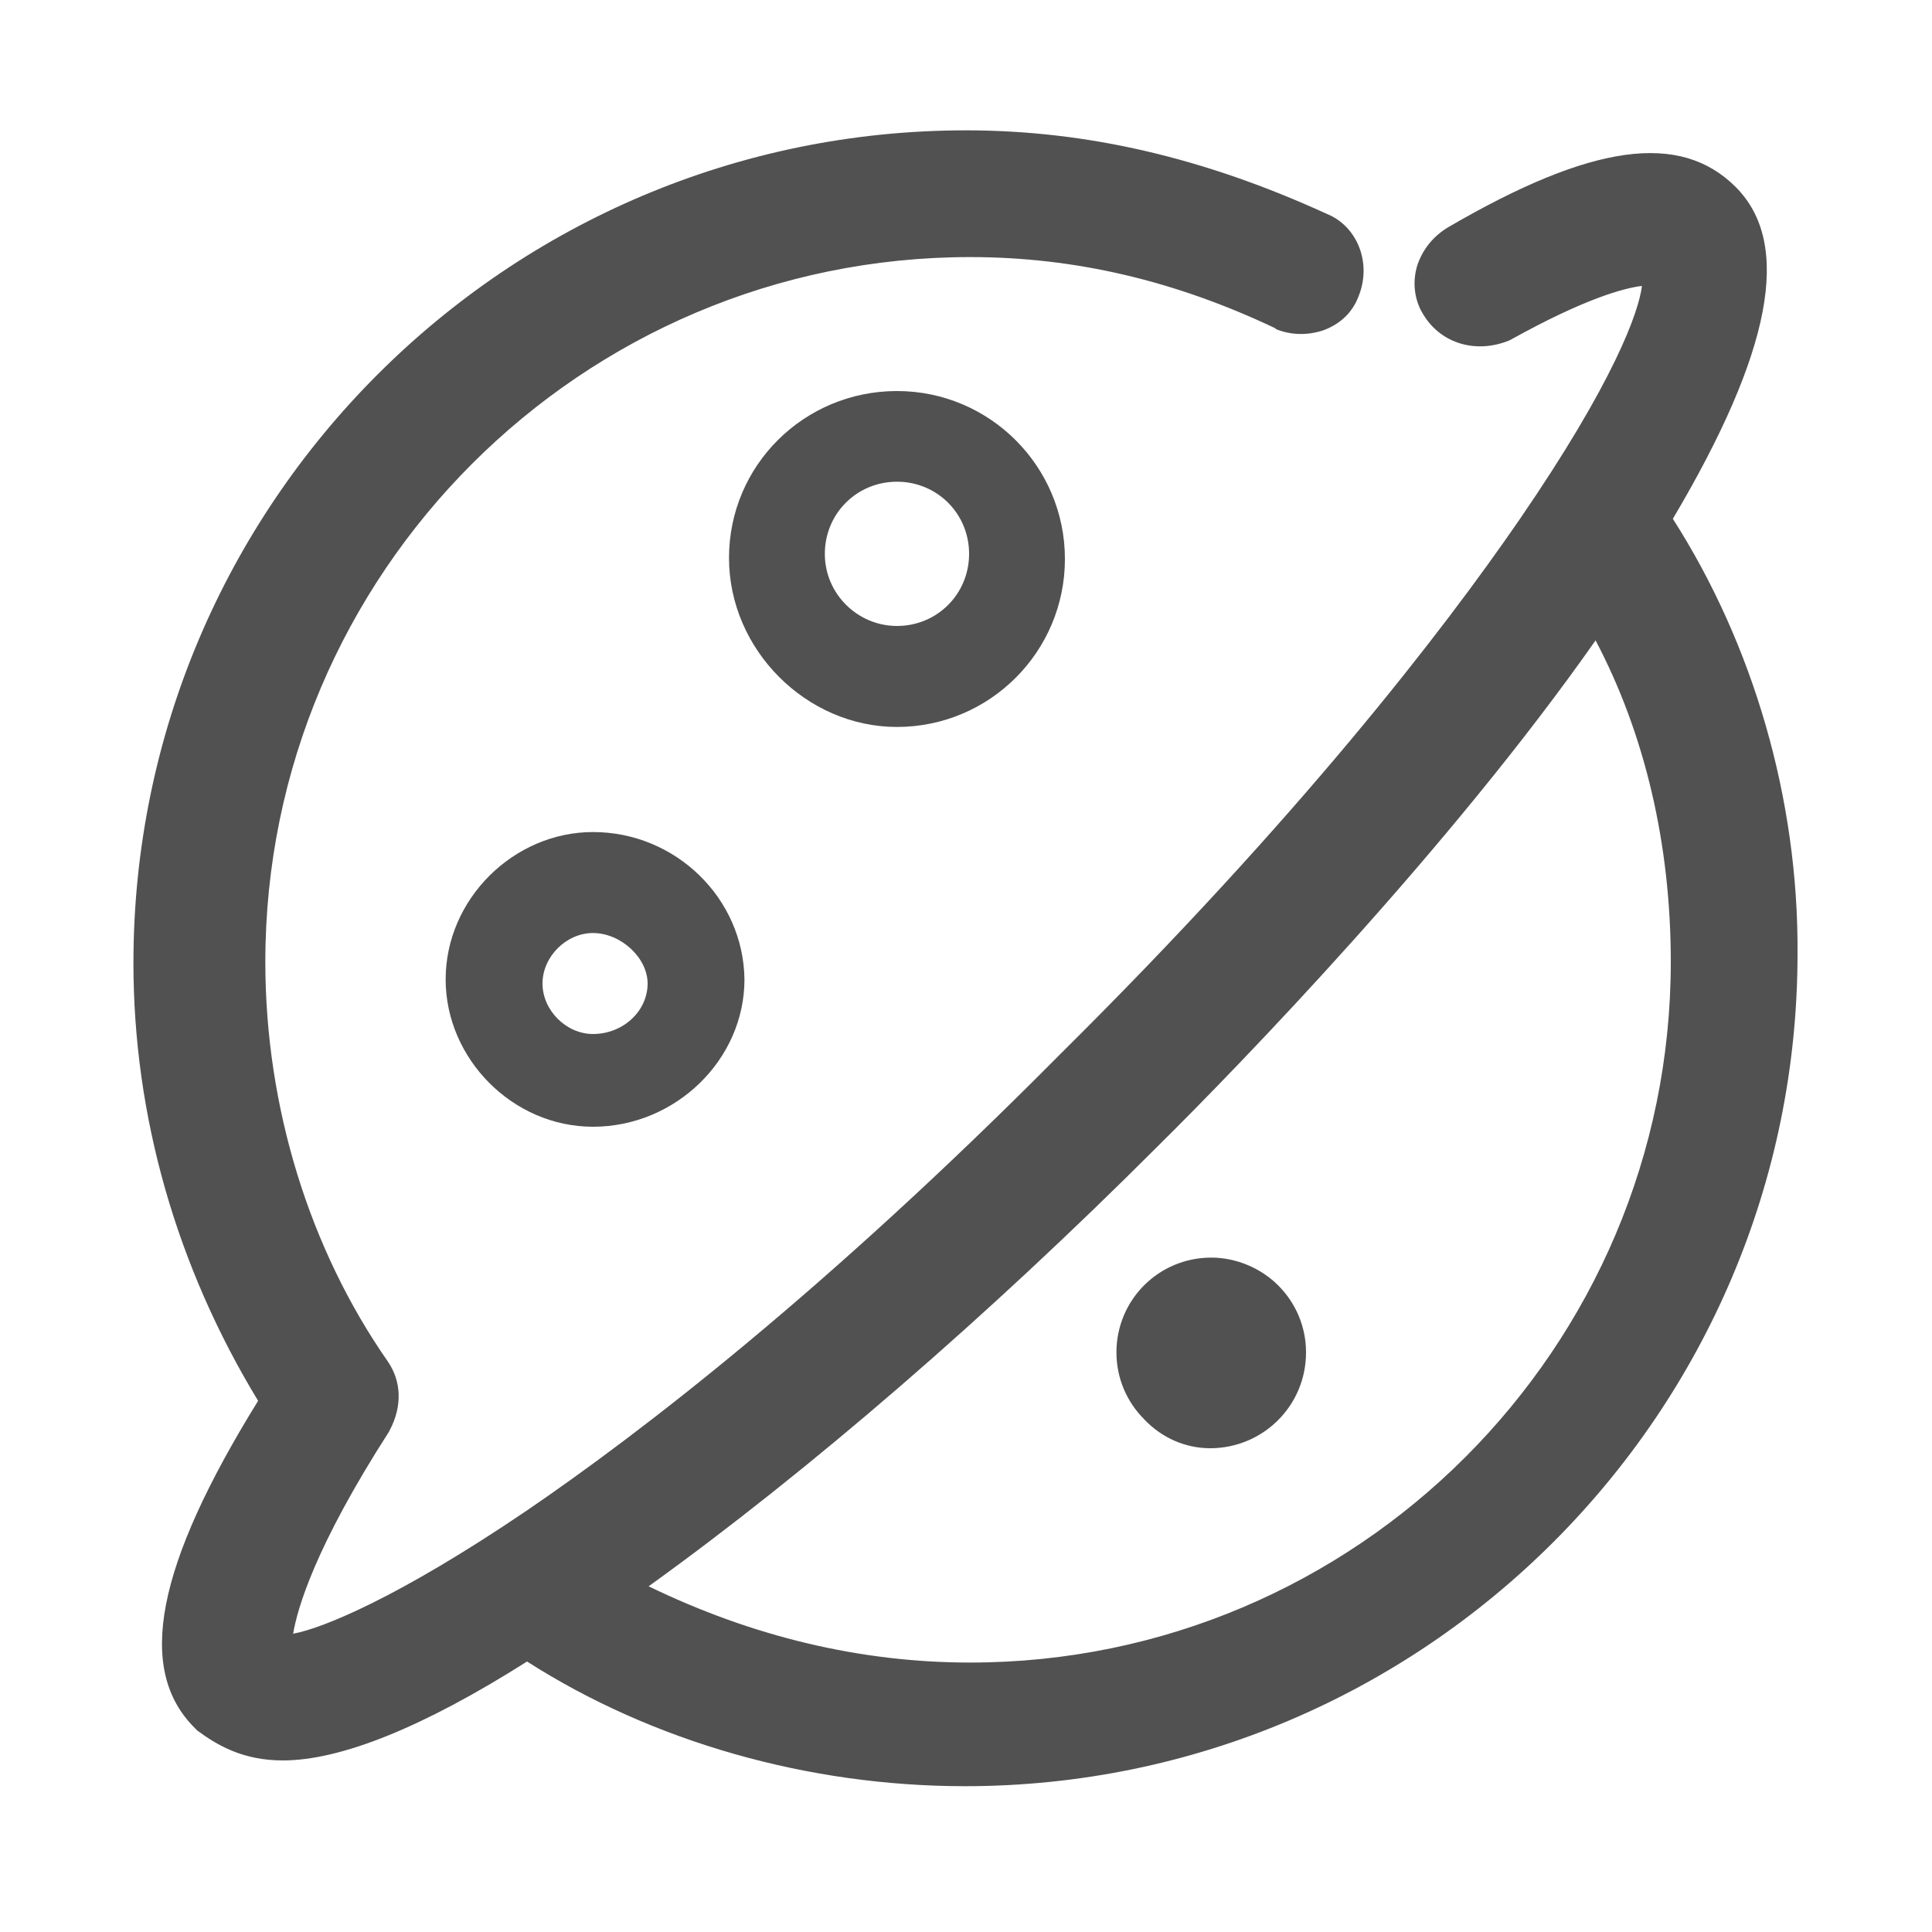
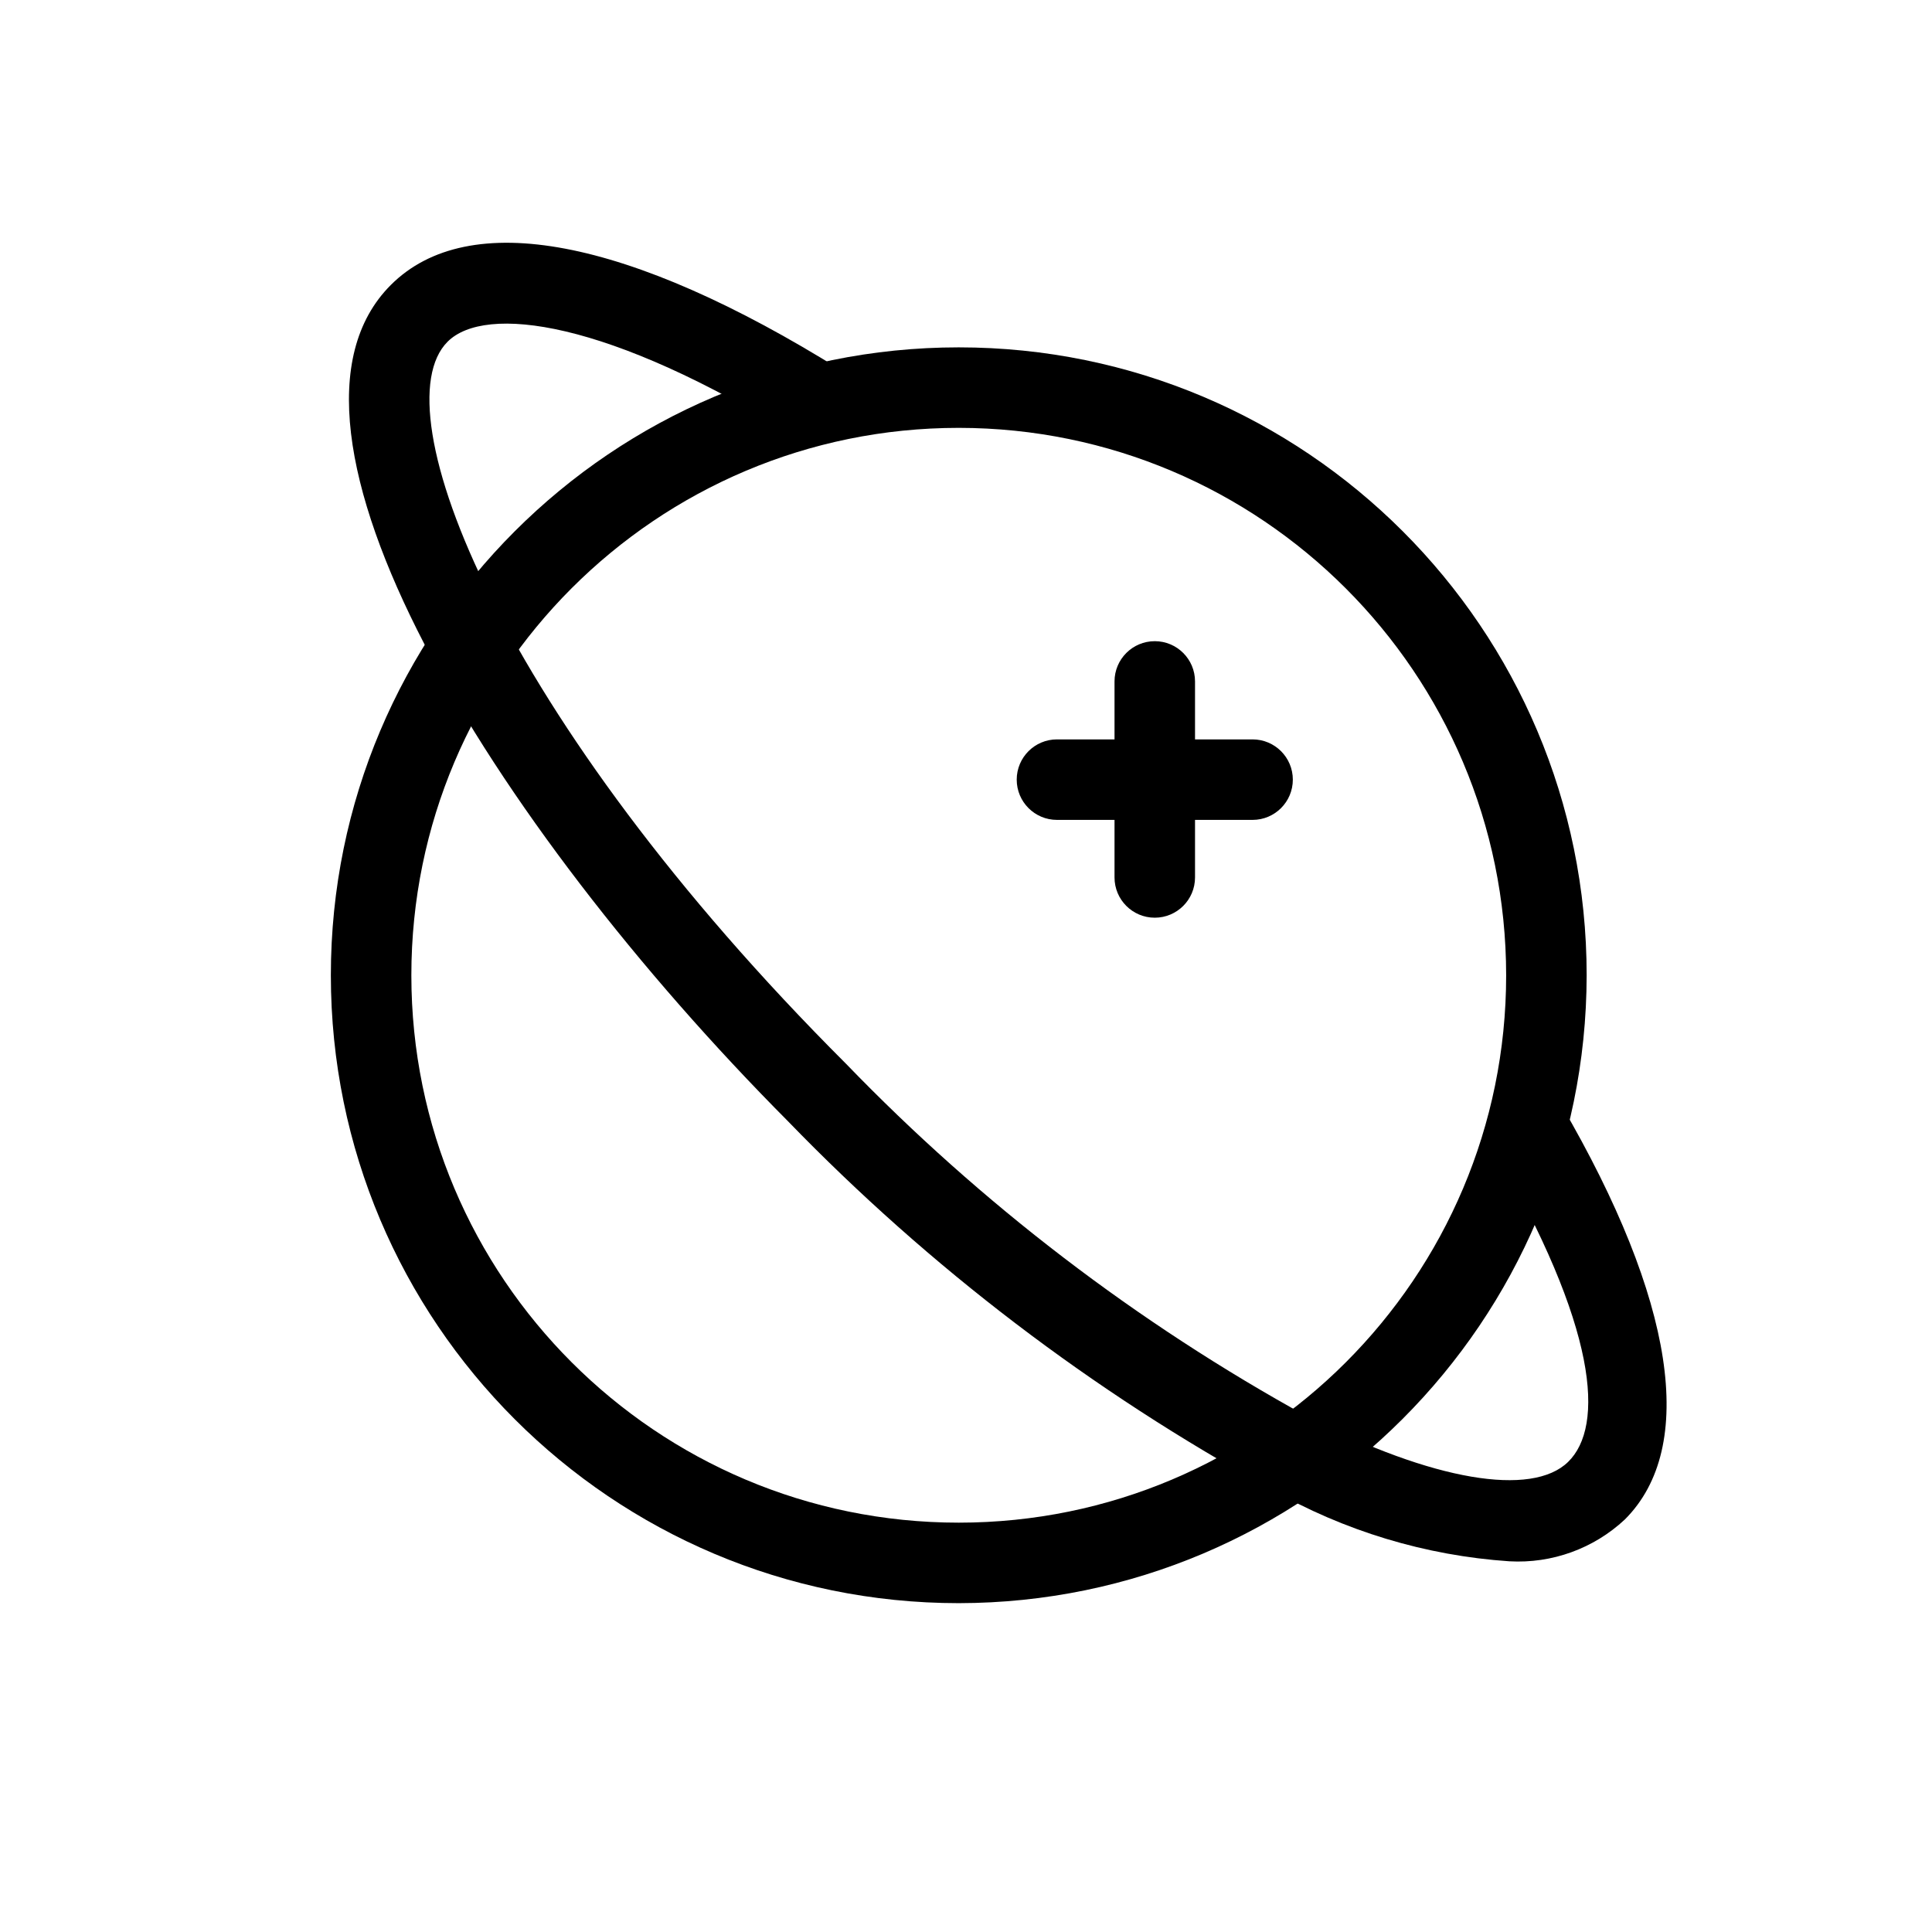
- <svg xmlns="http://www.w3.org/2000/svg" t="1551668143843" class="icon" style="" viewBox="0 0 1024 1024" version="1.1" p-id="2239" width="200" height="200">
+ <svg xmlns="http://www.w3.org/2000/svg" t="1555183073249" class="icon" style="" viewBox="0 0 1024 1024" version="1.1" p-id="3822" width="200" height="200">
  <defs>
    <style type="text/css" />
  </defs>
-   <path d="M886.647 274.978c52.429-88.474 63.351-145.818 33.314-175.855-29.491-29.491-76.459-22.938-152.371 21.299-8.192 4.915-13.653 12.015-16.384 20.207-2.731 8.738-1.638 18.569 3.277 26.214 9.284 15.292 27.853 20.753 45.329 13.653l1.092-0.546c39.322-21.845 60.075-27.307 69.359-28.399-1.638 13.653-14.746 50.79-64.99 123.972-40.96 59.529-116.326 157.286-243.029 282.897-125.065 126.157-223.369 201.523-283.443 242.483-67.721 45.875-108.134 62.259-123.426 64.99 2.185-13.107 11.469-45.875 50.79-107.042l0.546-1.092c6.554-12.561 6.007-25.668-1.092-36.045C164.113 662.187 140.629 586.82 140.629 509.815c0-205.892 167.663-373.555 373.555-373.555 55.706 0 108.681 12.561 161.655 37.683l0.546 0.546c8.192 3.277 16.93 3.277 25.122 0.546 8.738-3.277 15.292-9.284 18.569-18.022 7.1-17.476-0.546-37.137-16.93-43.691-64.444-29.491-126.703-44.237-191.147-44.237-243.029 0-441.276 197.7-441.276 441.276 0 81.374 22.938 161.109 66.082 232.107-54.067 87.381-64.99 142.541-33.314 173.67l1.092 1.092c10.377 7.646 24.03 15.838 45.329 15.838 30.583 0 74.274-17.476 129.434-52.429 66.628 42.598 149.094 66.082 232.107 66.082 243.029 0 441.276-197.7 441.276-441.276 0.546-81.92-23.484-163.84-66.082-230.468z m-40.96 64.444c26.214 49.698 39.868 108.134 39.868 170.394 0 204.8-166.571 371.371-371.371 371.371-57.89 0-115.234-13.653-170.394-40.414 85.743-61.713 180.224-143.633 268.698-232.107 45.875-45.329 156.194-159.471 233.199-269.244z" fill="#515151" p-id="2240" />
-   <path d="M475.409 385.297c49.152 0 89.02-39.868 89.02-89.02s-39.868-89.02-89.02-89.02S386.389 246.579 386.389 295.731c0 48.606 40.96 89.566 89.02 89.566z m-38.229-91.75c0-21.299 16.93-38.229 38.229-38.229s38.229 16.93 38.229 38.229-16.93 38.229-38.229 38.229c-20.753 0-38.229-16.93-38.229-38.229zM314.3 441.003c-42.052 0-78.097 35.499-78.097 78.097 0 42.052 35.499 78.097 78.097 78.097 43.691 0 80.282-35.499 80.282-78.097-0.546-43.145-36.591-78.097-80.282-78.097z m0 107.042c-14.199 0-26.761-12.561-26.761-26.761s12.561-26.761 26.761-26.761c14.746 0 28.945 13.107 28.945 26.761 0 14.746-13.107 26.761-28.945 26.761zM641.434 767.59c27.853 0 50.79-22.391 50.79-50.79 0-13.653-5.461-26.214-14.746-35.499-9.284-9.284-22.391-14.746-35.499-14.746-27.853 0-50.244 22.391-50.244 50.244 0 13.653 5.461 26.214 14.746 35.499 9.284 9.83 21.845 15.292 34.953 15.292z" fill="#515151" p-id="2241" />
+   <path d="M508.16 849.707a332.8 332.8 0 1 1 332.8-332.8 333.227 333.227 0 0 1-332.8 332.8z m0-622.933a290.133 290.133 0 1 0 290.133 290.133 290.347 290.347 0 0 0-290.133-290.133z" p-id="3823" />
+   <path d="M800 827.52A294.187 294.187 0 0 1 673.707 789.333a1072.64 1072.64 0 0 1-256-194.987c-158.08-158.933-285.867-368-210.56-443.307 41.173-41.173 125.867-25.173 238.72 45.227l-22.613 36.053c-100.907-62.933-166.187-71.04-186.027-51.2-35.84 35.84 27.093 198.827 211.2 382.72a1030.4 1030.4 0 0 0 244.693 187.093c66.133 33.92 118.827 42.667 138.027 23.893s16.213-70.613-40.32-167.467l36.907-21.333c59.947 103.04 71.893 180.907 33.493 219.307a82.773 82.773 0 0 1-61.227 22.187z" p-id="3824" />
+   <path d="M612.053 486.4a21.333 21.333 0 0 1-21.333-21.333v-103.893a21.333 21.333 0 0 1 42.667 0v103.893a21.333 21.333 0 0 1-21.333 21.333z" p-id="3825" />
+   <path d="M663.893 434.56h-103.68a21.333 21.333 0 0 1 0-42.667h103.68a21.333 21.333 0 0 1 0 42.667z" p-id="3826" />
</svg>
